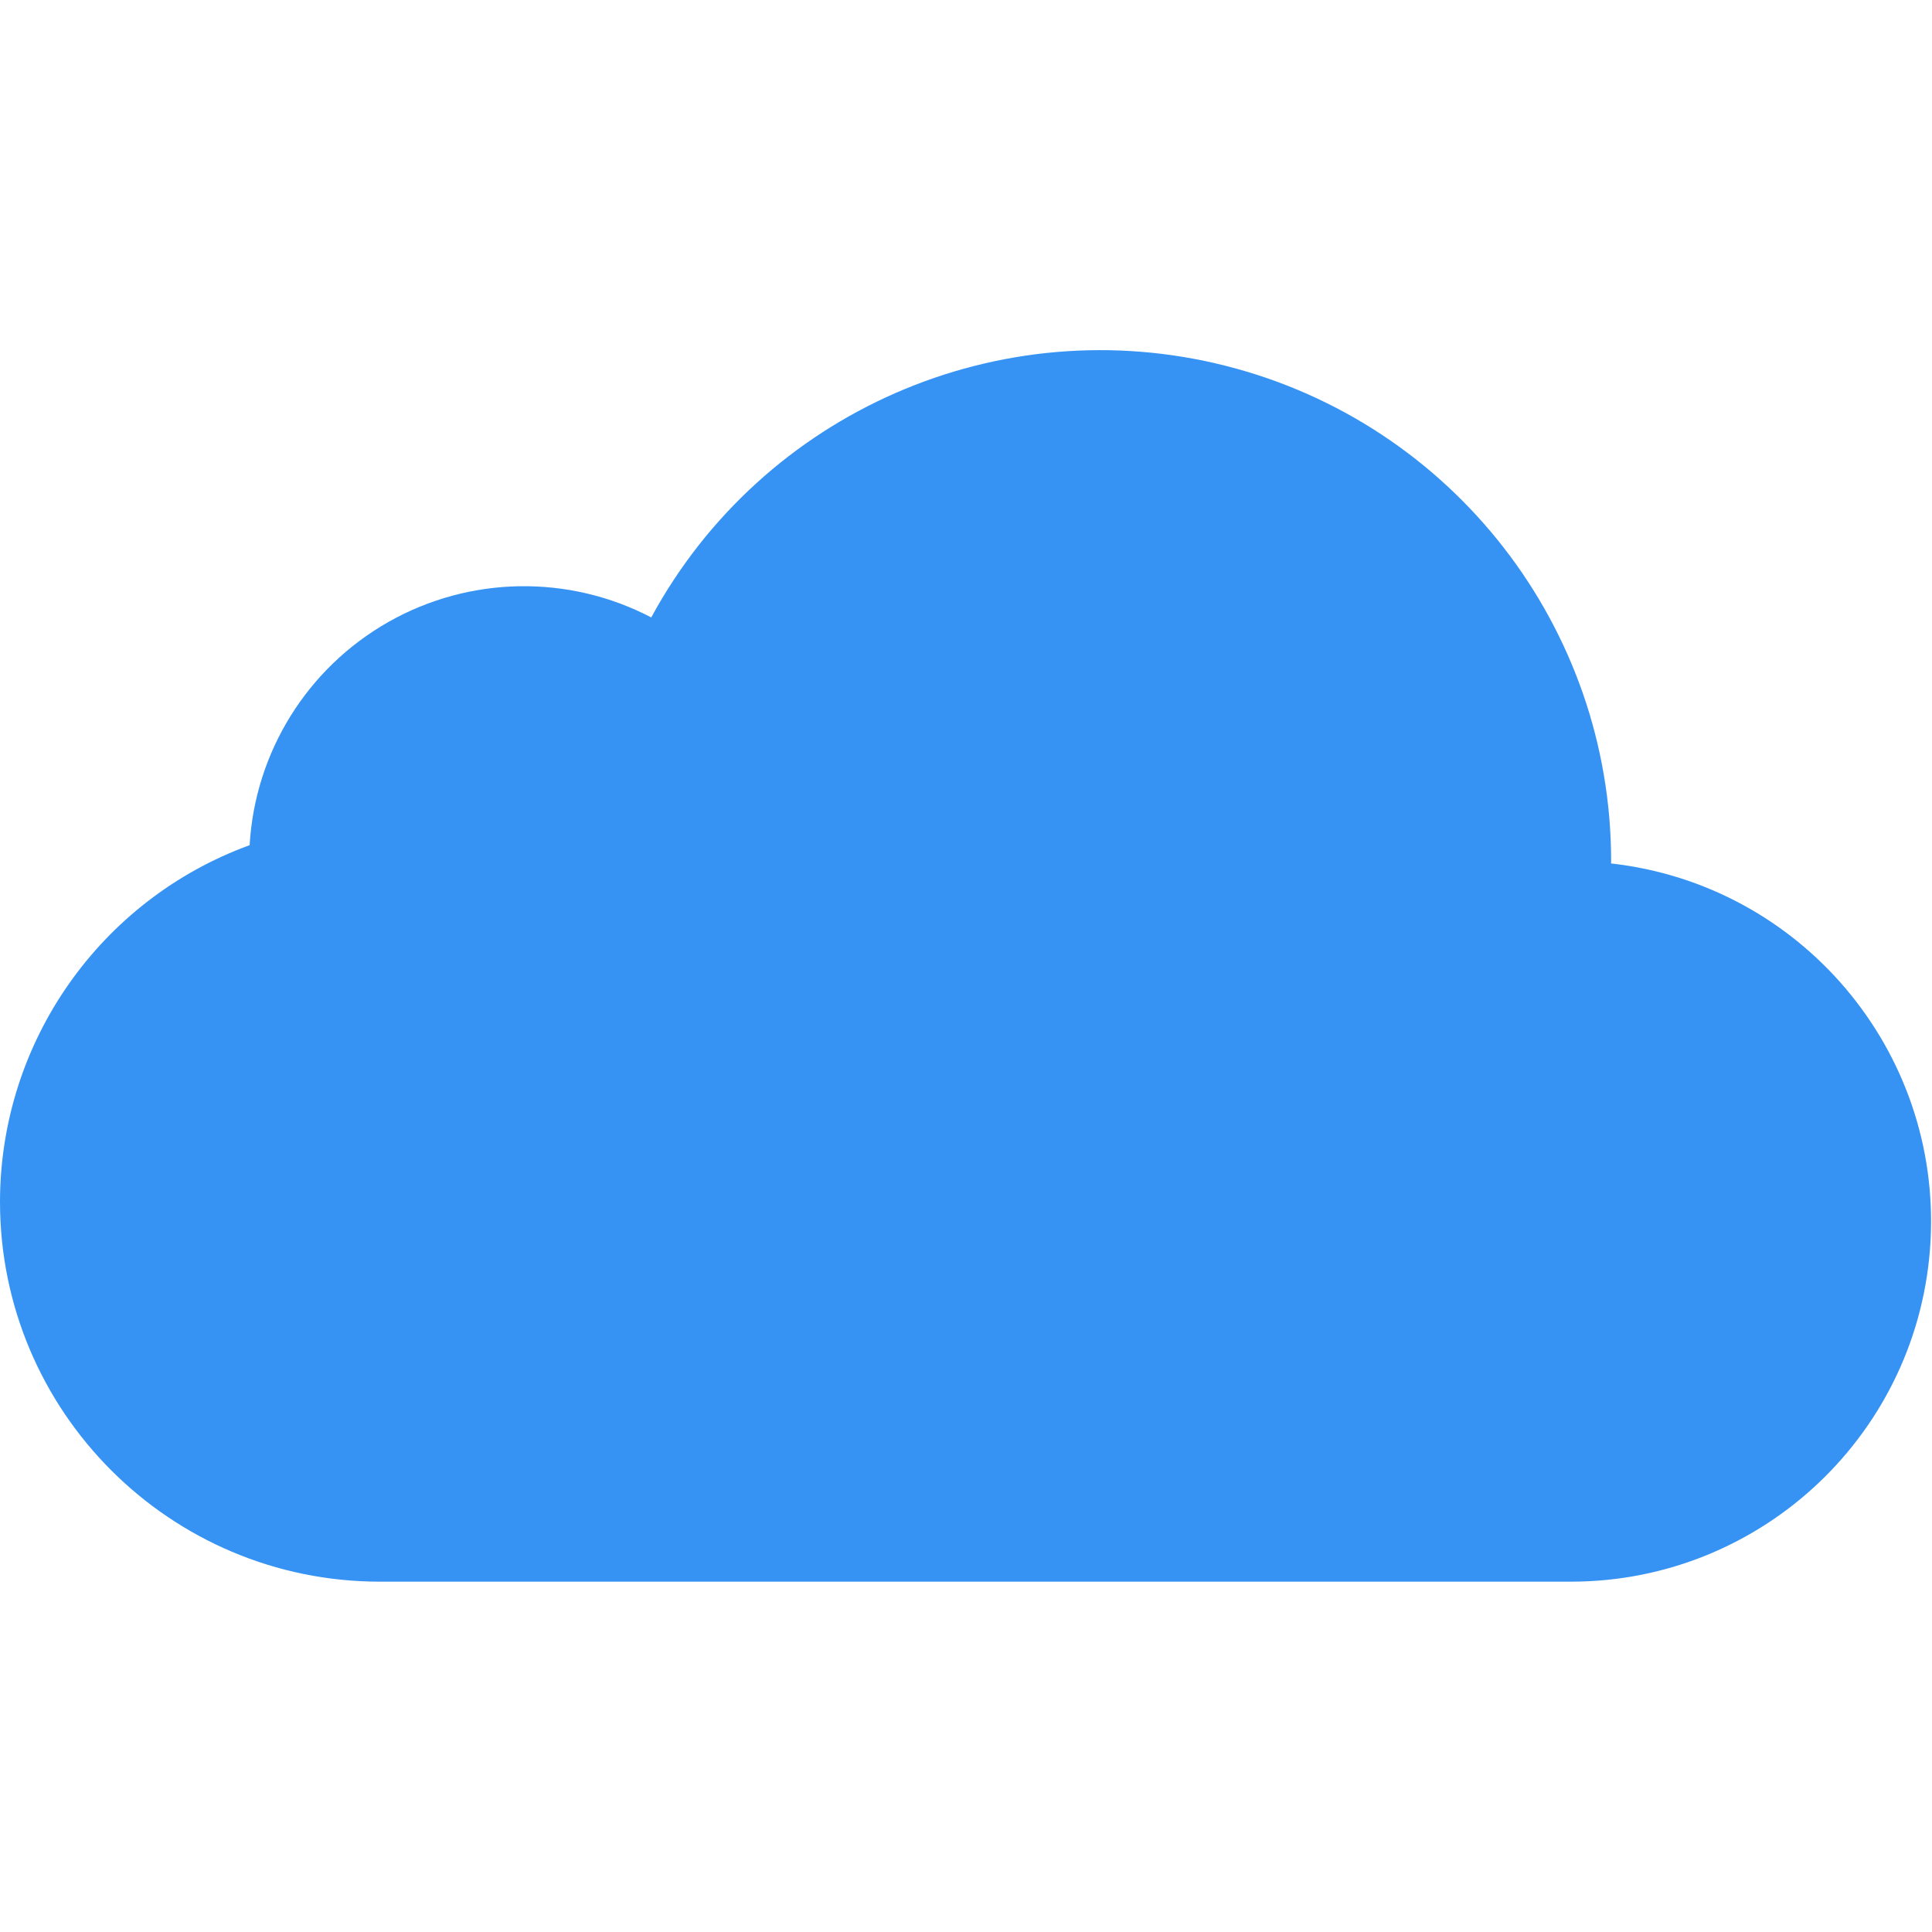
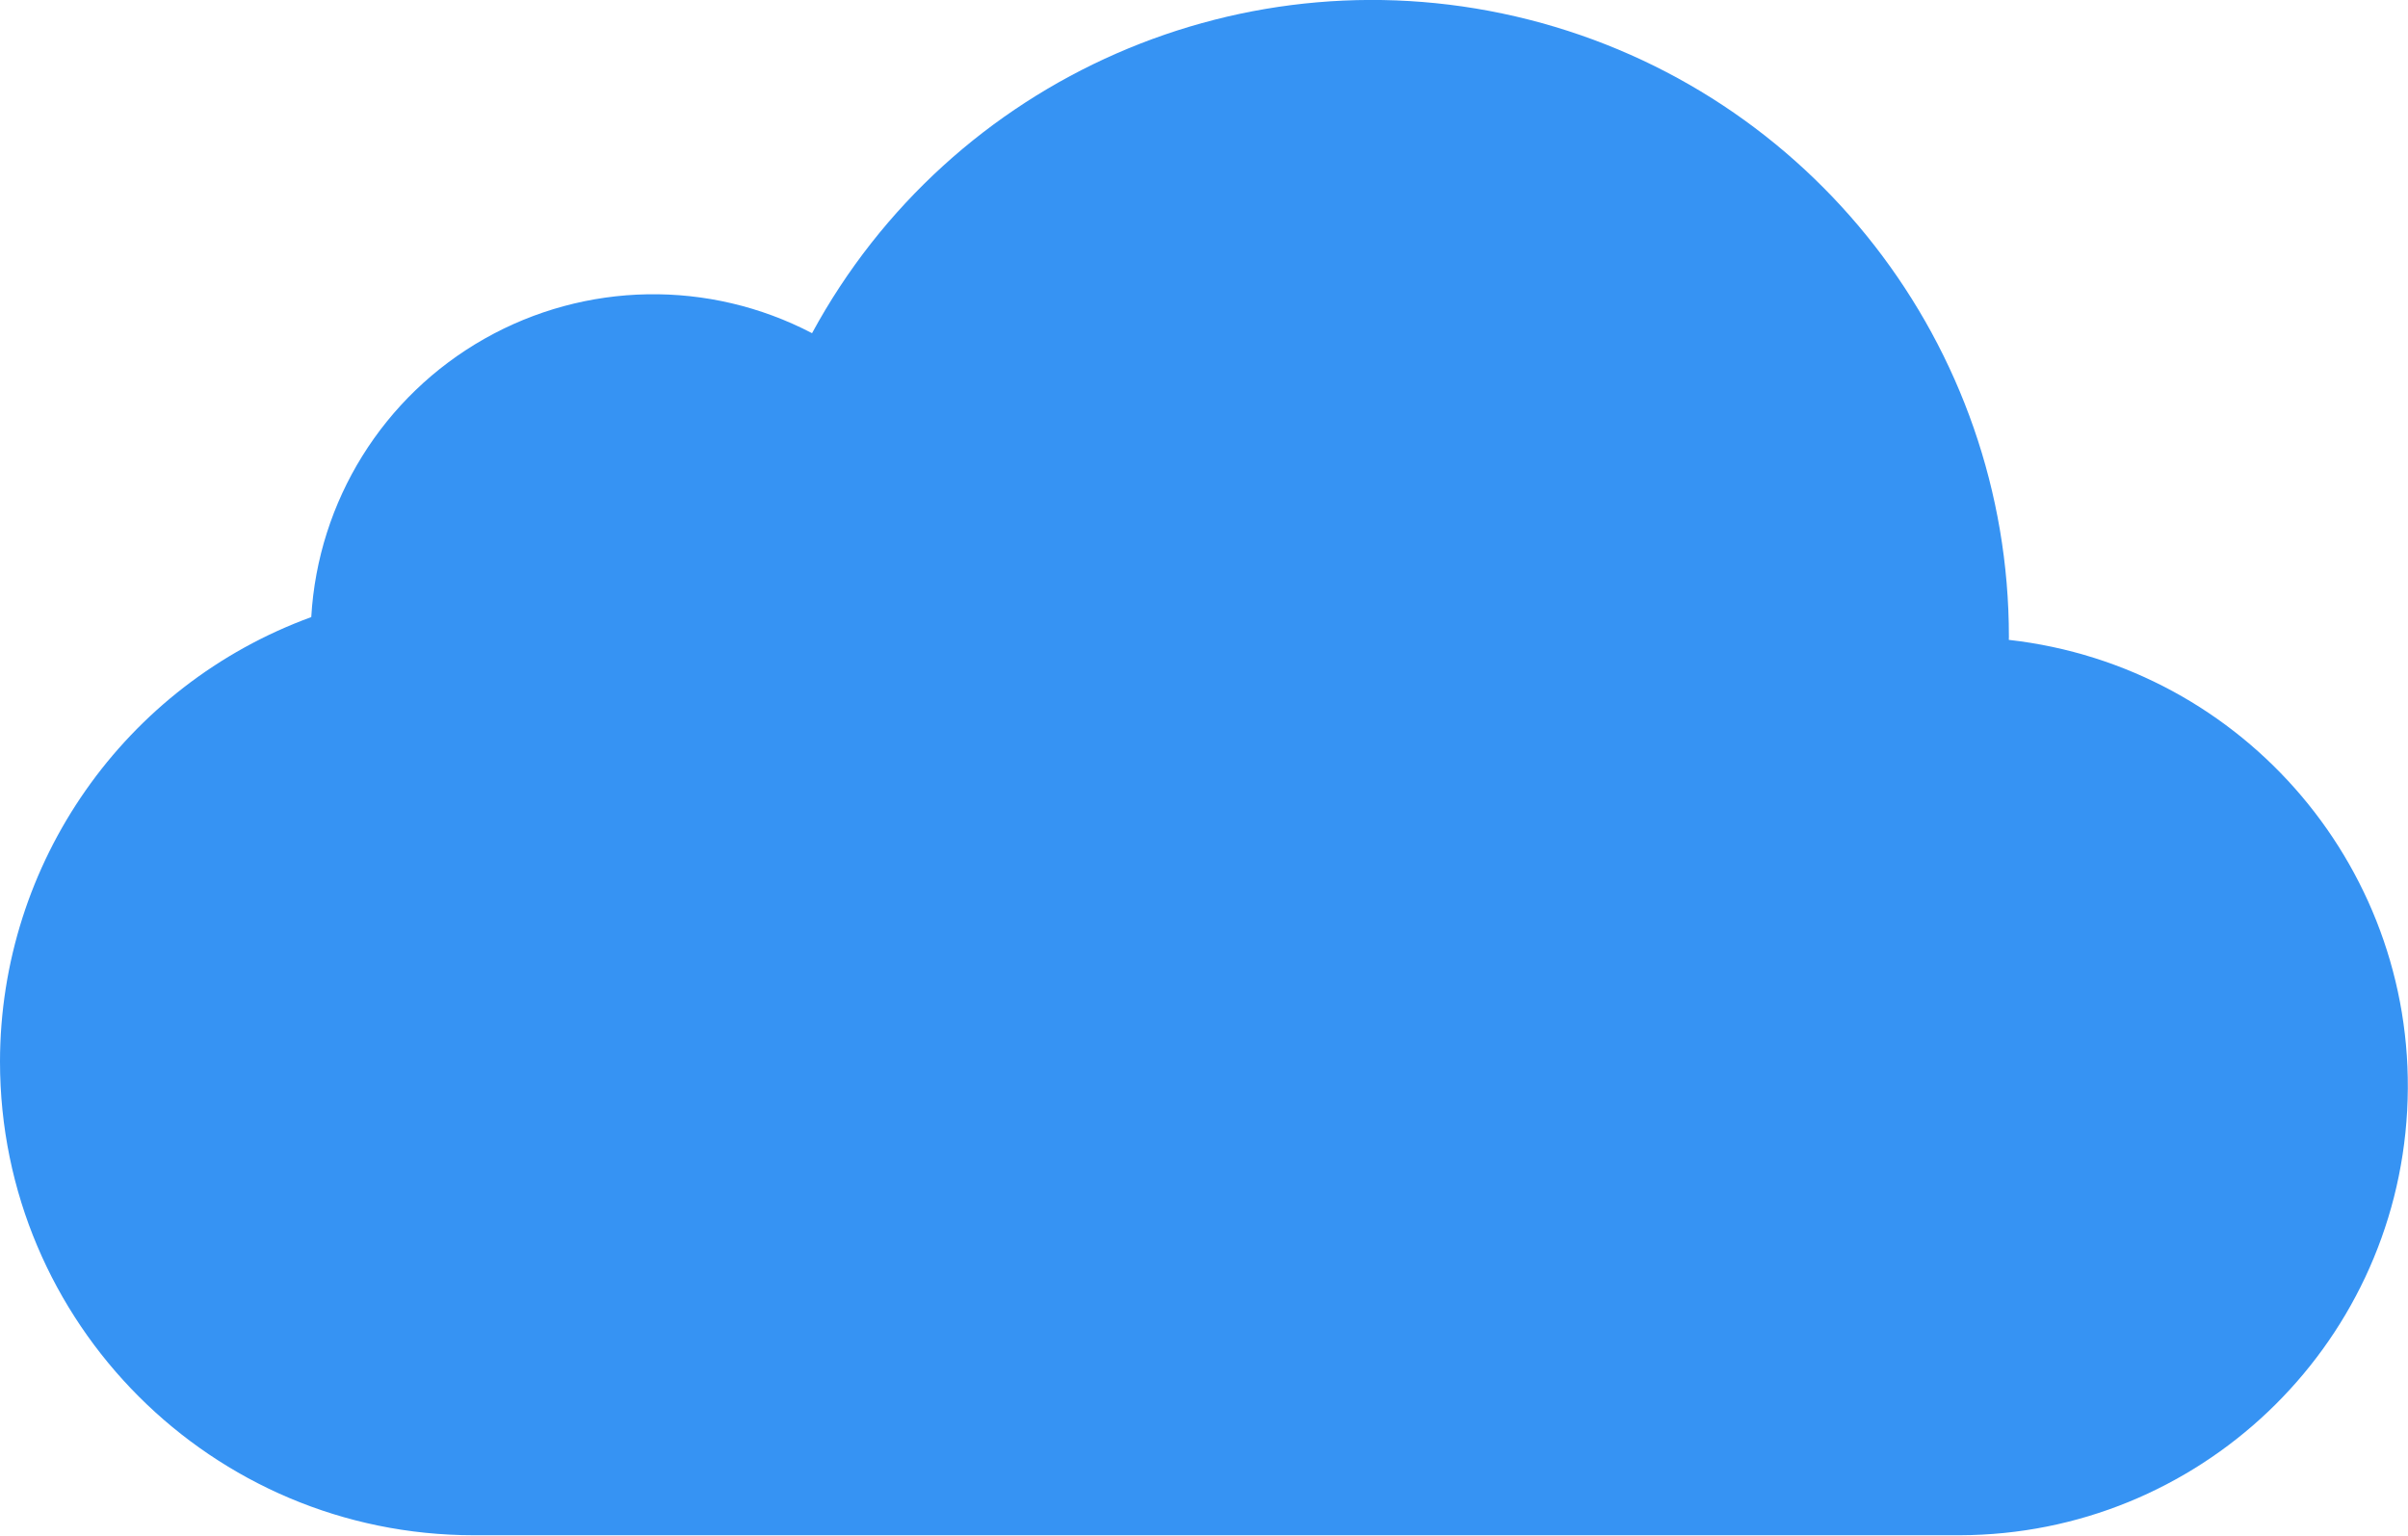
- <svg xmlns="http://www.w3.org/2000/svg" version="1.1" viewBox="0 0 24 24">
+ <svg xmlns="http://www.w3.org/2000/svg" version="1.1" viewBox="0.00 4.35 23.99 15.30">
  <path d="M20.013 10.726l.001-.028A6.346 6.346 0 0 0 8.09 7.67a3.414 3.414 0 0 0-4.989 2.829A4.72 4.72 0 0 0 0 14.929a4.72 4.72 0 0 0 4.719 4.719h14.807a4.475 4.475 0 0 0 .487-8.922z" fill="#3693F3" />
</svg>
